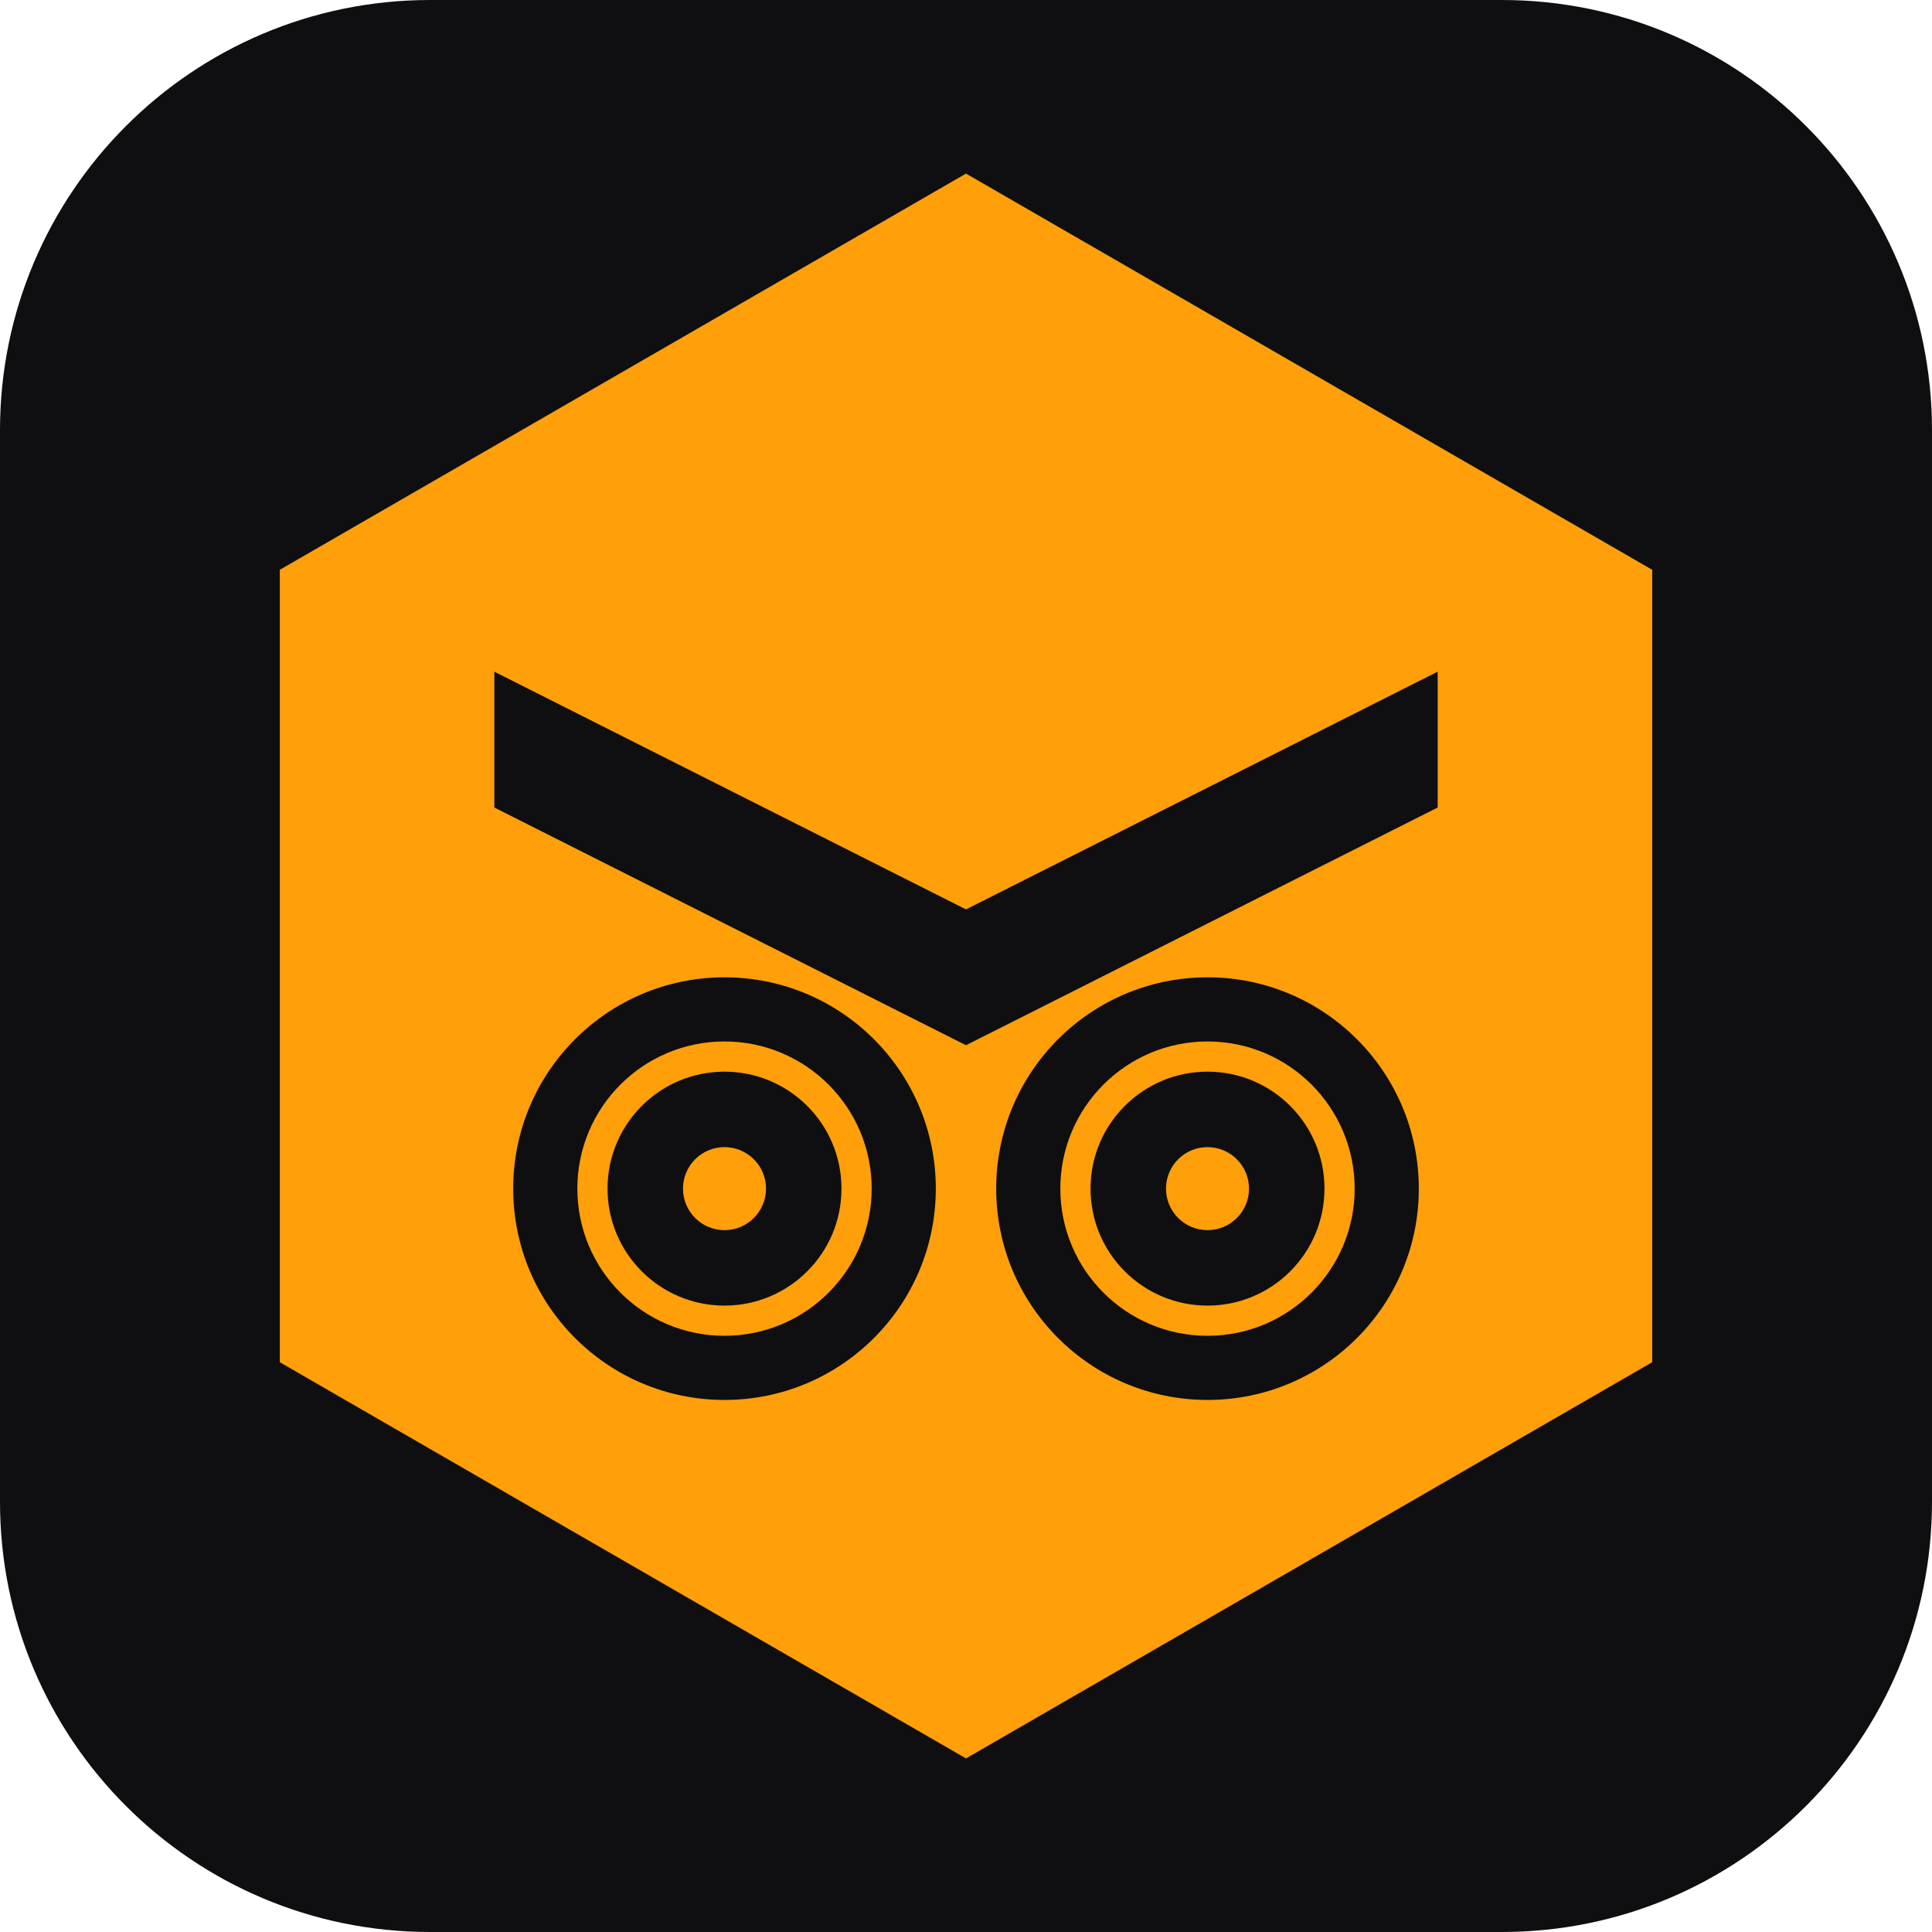
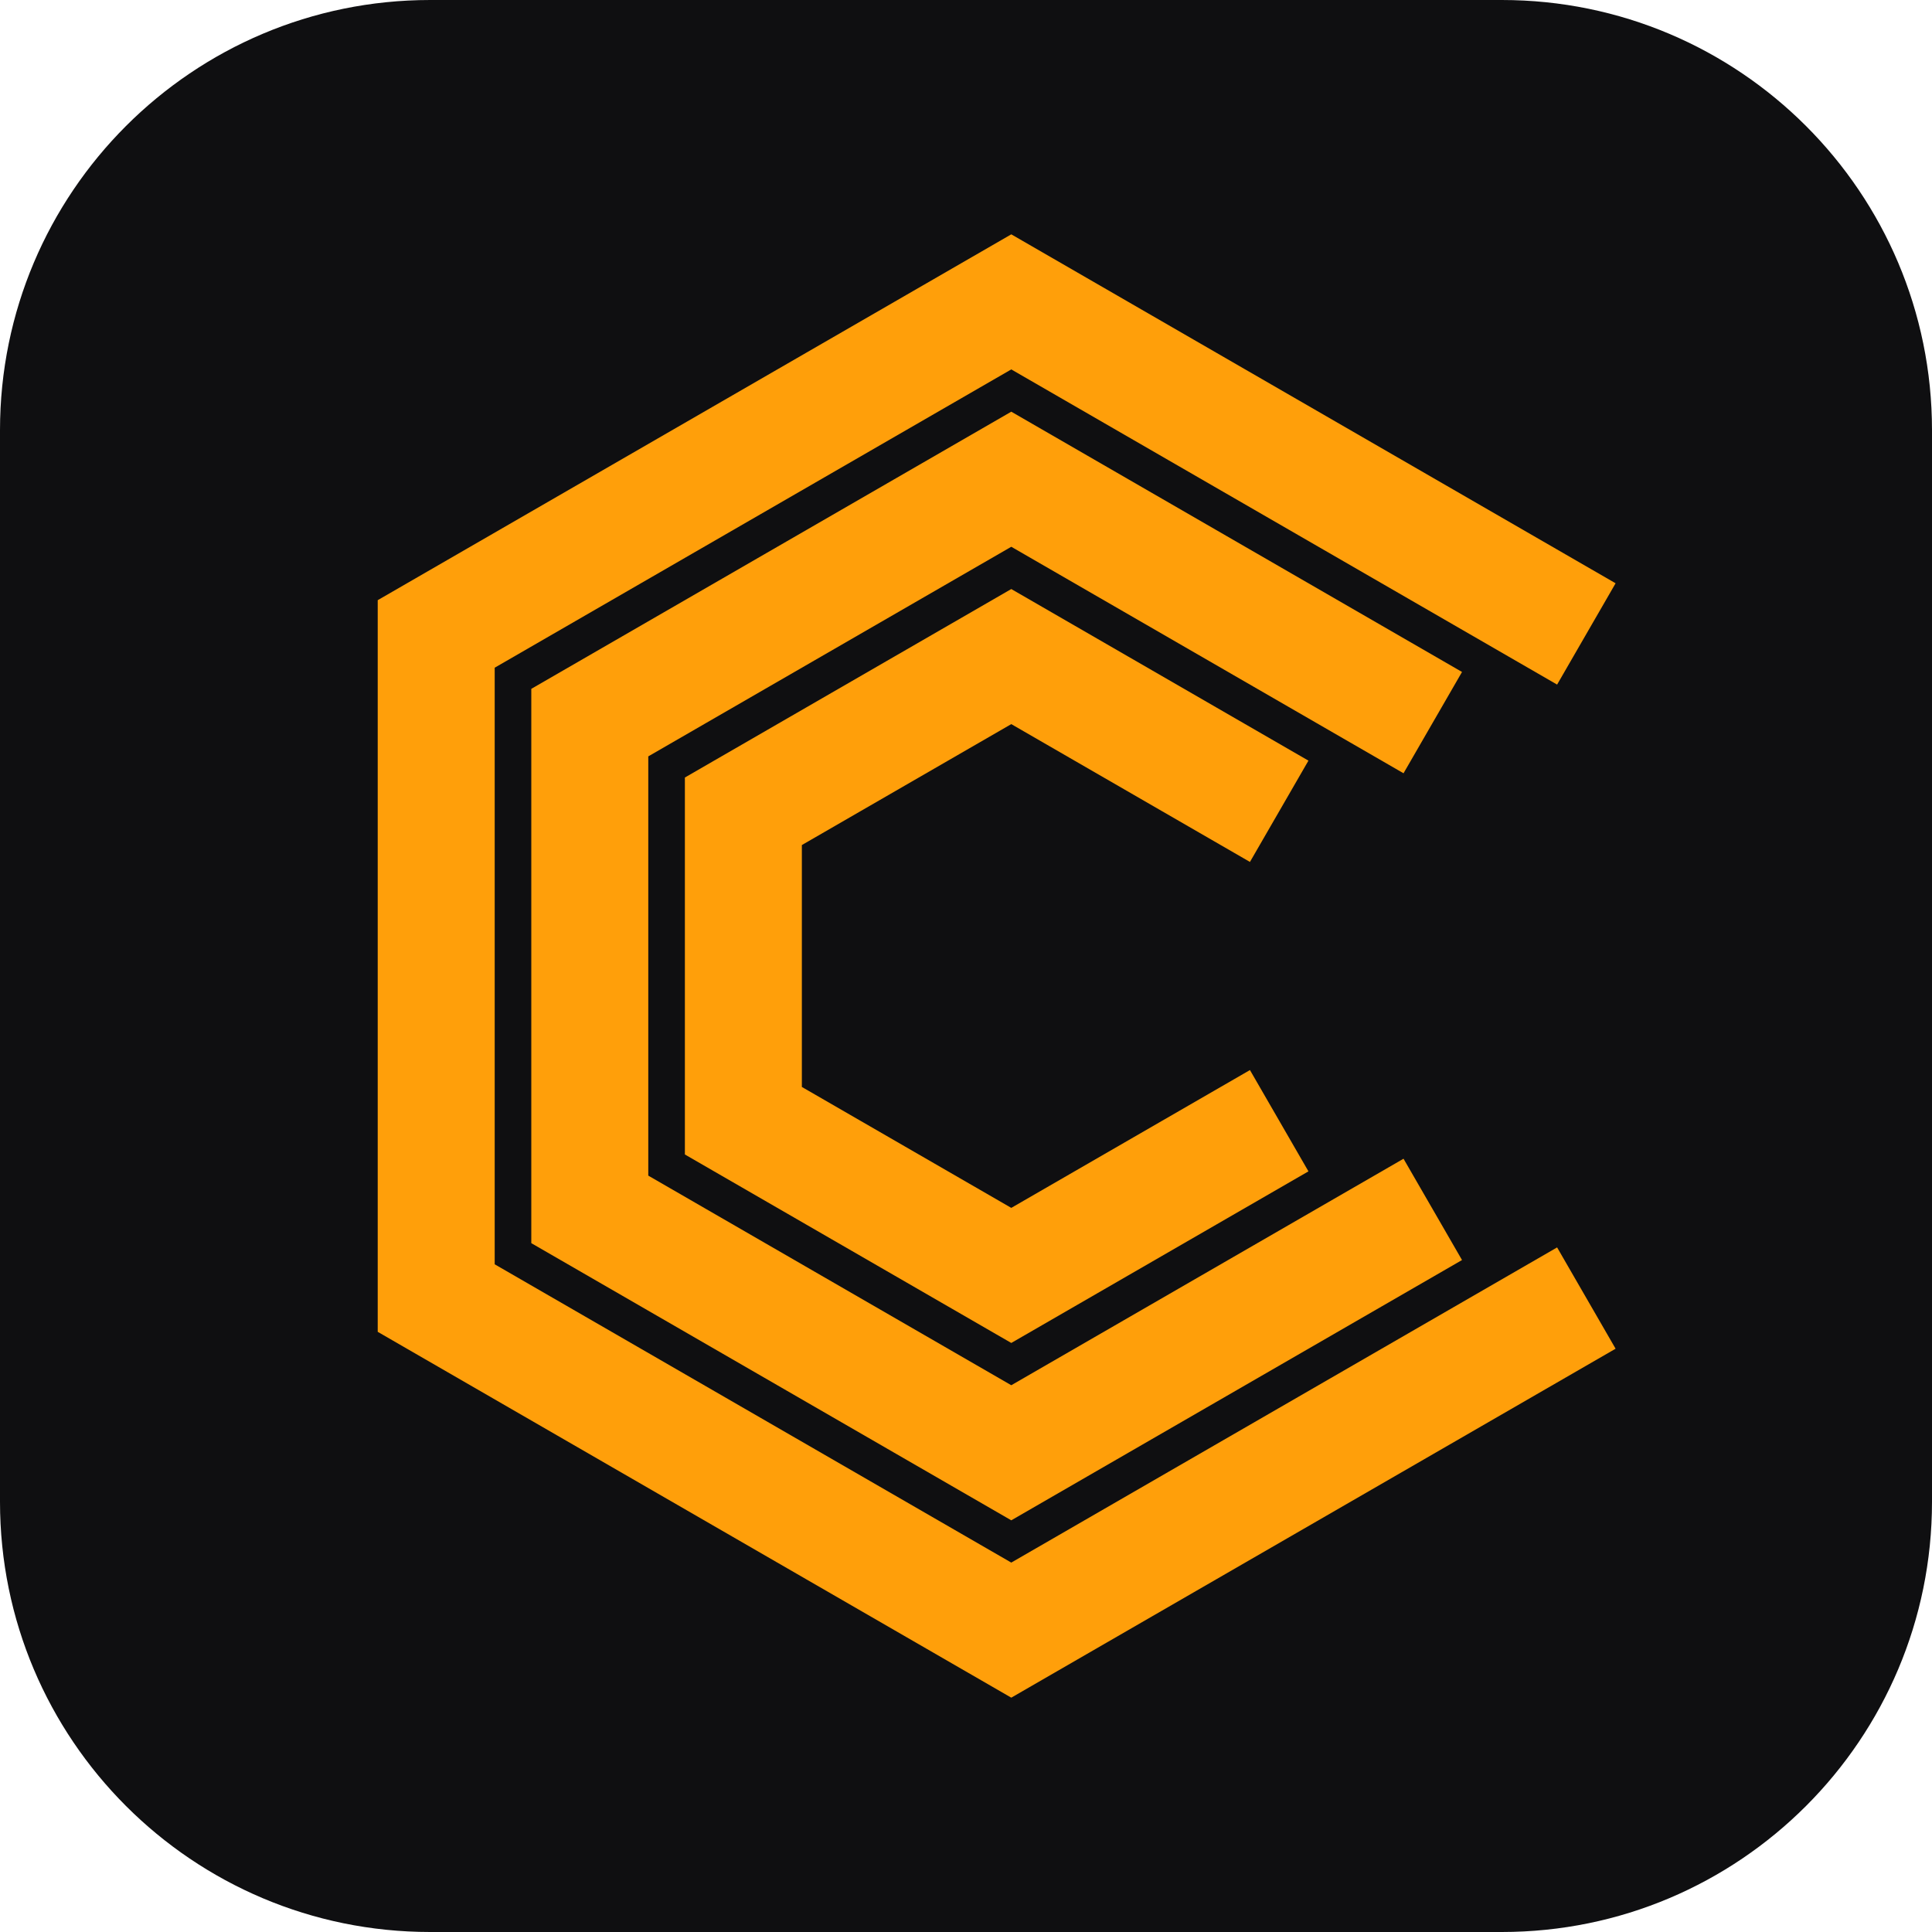
<svg xmlns="http://www.w3.org/2000/svg" viewBox="0 0 1024 1024">
  <rect width="1024" height="1024" rx="228" fill="#0f0f11" />
-   <path d="M 512.0 92.0 L 875.7 302.0 L 875.7 722.0 L 512.0 932.0 L 148.3 722.0 L 148.3 302.0 Z M 262 356 L 512 482 L 762 356 L 762 428 L 512 554 L 262 428 Z M 496 630 A 112 112 0 1 0 272 630 A 112 112 0 1 0 496 630 Z M 752 630 A 112 112 0 1 0 528 630 A 112 112 0 1 0 752 630 Z" fill="#ff9f0a" fill-rule="evenodd" />
-   <circle cx="384" cy="630" r="70" fill="none" stroke="#ff9f0a" stroke-width="16" />
-   <circle cx="384" cy="630" r="22" fill="#ff9f0a" />
-   <circle cx="640" cy="630" r="70" fill="none" stroke="#ff9f0a" stroke-width="16" />
-   <circle cx="640" cy="630" r="22" fill="#ff9f0a" />
+   <path d="M 840.8 336.0 L 536.0 160.0 L 231.2 336.0 L 231.2 688.0 L 536.0 864.0 L 840.8 688.0" fill="none" stroke="#ff9f0a" stroke-width="62" stroke-linejoin="miter" stroke-miterlimit="4" />
+   <path d="M 759.4 383.0 L 536.0 254.0 L 312.6 383.0 L 312.6 641.0 L 536.0 770.0 L 759.4 641.0" fill="none" stroke="#ff9f0a" stroke-width="62" stroke-linejoin="miter" stroke-miterlimit="4" />
+   <path d="M 678.0 430.0 L 536.0 348.0 L 394.0 430.0 L 394.0 594.0 L 536.0 676.0 L 678.0 594.0" fill="none" stroke="#ff9f0a" stroke-width="62" stroke-linejoin="miter" stroke-miterlimit="4" />
</svg>
